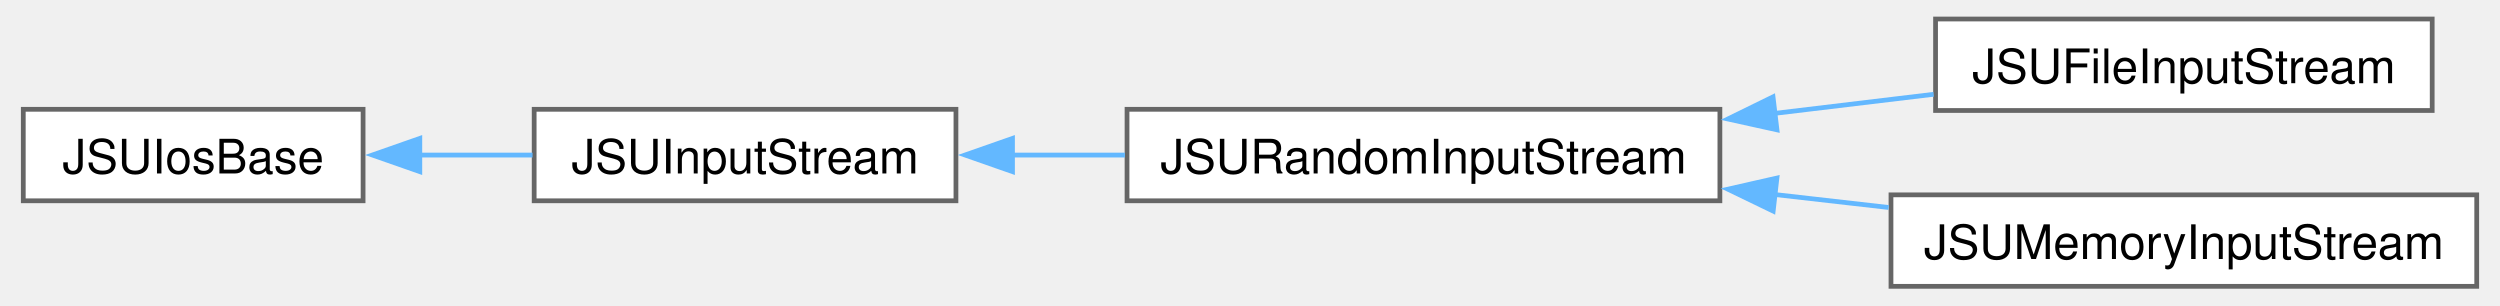
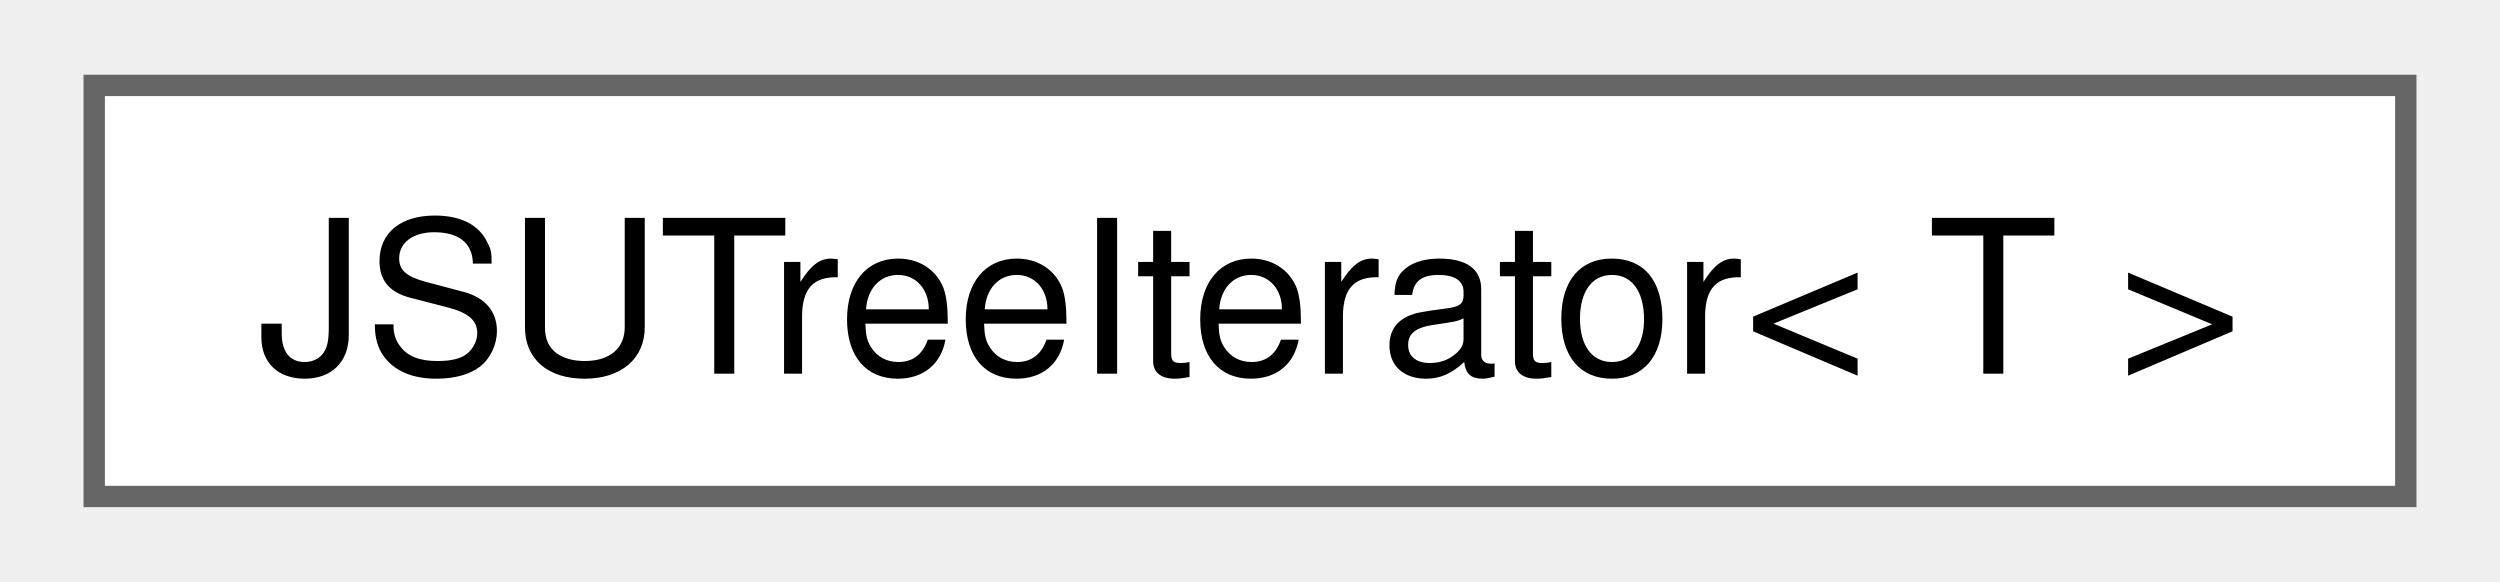
- <svg xmlns="http://www.w3.org/2000/svg" xmlns:xlink="http://www.w3.org/1999/xlink" width="524pt" height="64pt" viewBox="0.00 0.00 524.25 64.25">
-   <g id="graph0" class="graph" transform="scale(1 1) rotate(0) translate(4 60.25)">
+ <svg xmlns="http://www.w3.org/2000/svg" xmlns:xlink="http://www.w3.org/1999/xlink" width="116pt" height="27pt" viewBox="0.00 0.00 116.25 27.25">
+   <g id="graph0" class="graph" transform="scale(1 1) rotate(0) translate(4 23.25)">
    <g id="Node000000" class="node">
      <g id="a_Node000000">
-         <a xlink:href="classJSUIosBase.html" target="_top" xlink:title=" ">
-           <polygon fill="white" stroke="#666666" points="71.5,-37.25 0,-37.25 0,-18 71.5,-18 71.5,-37.25" />
-           <text text-anchor="middle" x="35.75" y="-23.75" font-family="Helvetica,sans-Serif" font-size="10.00">JSUIosBase</text>
-         </a>
-       </g>
-     </g>
-     <g id="Node000001" class="node">
-       <g id="a_Node000001">
-         <a xlink:href="structJSUInputStream.html" target="_top" xlink:title=" ">
-           <polygon fill="white" stroke="#666666" points="196.25,-37.25 107.5,-37.25 107.5,-18 196.25,-18 196.25,-37.25" />
-           <text text-anchor="middle" x="151.88" y="-23.75" font-family="Helvetica,sans-Serif" font-size="10.00">JSUInputStream</text>
-         </a>
-       </g>
-     </g>
-     <g id="edge1474_Node000000_Node000001" class="edge">
-       <g id="a_edge1474_Node000000_Node000001">
-         <a xlink:title=" ">
-           <path fill="none" stroke="#63b8ff" d="M83.23,-27.62C91.14,-27.62 99.33,-27.62 107.16,-27.62" />
-           <polygon fill="#63b8ff" stroke="#63b8ff" points="83.44,-24.13 73.44,-27.63 83.44,-31.13 83.44,-24.13" />
-         </a>
-       </g>
-     </g>
-     <g id="Node000002" class="node">
-       <g id="a_Node000002">
-         <a xlink:href="classJSURandomInputStream.html" target="_top" xlink:title=" ">
-           <polygon fill="white" stroke="#666666" points="357,-37.25 232.25,-37.25 232.25,-18 357,-18 357,-37.25" />
-           <text text-anchor="middle" x="294.62" y="-23.75" font-family="Helvetica,sans-Serif" font-size="10.00">JSURandomInputStream</text>
-         </a>
-       </g>
-     </g>
-     <g id="edge1475_Node000001_Node000002" class="edge">
-       <g id="a_edge1475_Node000001_Node000002">
-         <a xlink:title=" ">
-           <path fill="none" stroke="#63b8ff" d="M207.89,-27.62C215.73,-27.62 223.84,-27.62 231.8,-27.62" />
-           <polygon fill="#63b8ff" stroke="#63b8ff" points="208.15,-24.13 198.15,-27.63 208.15,-31.13 208.15,-24.13" />
-         </a>
-       </g>
-     </g>
-     <g id="Node000003" class="node">
-       <g id="a_Node000003">
-         <a xlink:href="classJSUFileInputStream.html" target="_top" xlink:title=" ">
-           <polygon fill="white" stroke="#666666" points="506.88,-56.25 402.38,-56.25 402.38,-37 506.88,-37 506.88,-56.25" />
-           <text text-anchor="middle" x="454.62" y="-42.75" font-family="Helvetica,sans-Serif" font-size="10.00">JSUFileInputStream</text>
-         </a>
-       </g>
-     </g>
-     <g id="edge1476_Node000002_Node000003" class="edge">
-       <g id="a_edge1476_Node000002_Node000003">
-         <a xlink:title=" ">
-           <path fill="none" stroke="#63b8ff" d="M368.4,-36.38C379.74,-37.74 391.24,-39.12 401.97,-40.41" />
-           <polygon fill="#63b8ff" stroke="#63b8ff" points="369.01,-32.93 358.67,-35.21 368.18,-39.87 369.01,-32.93" />
-         </a>
-       </g>
-     </g>
-     <g id="Node000004" class="node">
-       <g id="a_Node000004">
-         <a xlink:href="structJSUMemoryInputStream.html" target="_top" xlink:title=" ">
-           <polygon fill="white" stroke="#666666" points="516.25,-19.25 393,-19.25 393,0 516.25,0 516.25,-19.25" />
-           <text text-anchor="middle" x="454.62" y="-5.75" font-family="Helvetica,sans-Serif" font-size="10.00">JSUMemoryInputStream</text>
-         </a>
-       </g>
-     </g>
-     <g id="edge1477_Node000002_Node000004" class="edge">
-       <g id="a_edge1477_Node000002_Node000004">
-         <a xlink:title=" ">
-           <path fill="none" stroke="#63b8ff" d="M368.45,-19.33C376.5,-18.41 384.63,-17.49 392.51,-16.59" />
-           <polygon fill="#63b8ff" stroke="#63b8ff" points="368.21,-15.83 358.67,-20.44 369,-22.79 368.21,-15.83" />
+         <a xlink:href="classJSUTreeIterator.html" target="_top" xlink:title=" ">
+           <polygon fill="white" stroke="#666666" points="108.25,-19.25 0,-19.25 0,0 108.25,0 108.25,-19.25" />
+           <text text-anchor="middle" x="54.12" y="-5.75" font-family="Helvetica,sans-Serif" font-size="10.00">JSUTreeIterator&lt; T &gt;</text>
        </a>
      </g>
    </g>
  </g>
</svg>
